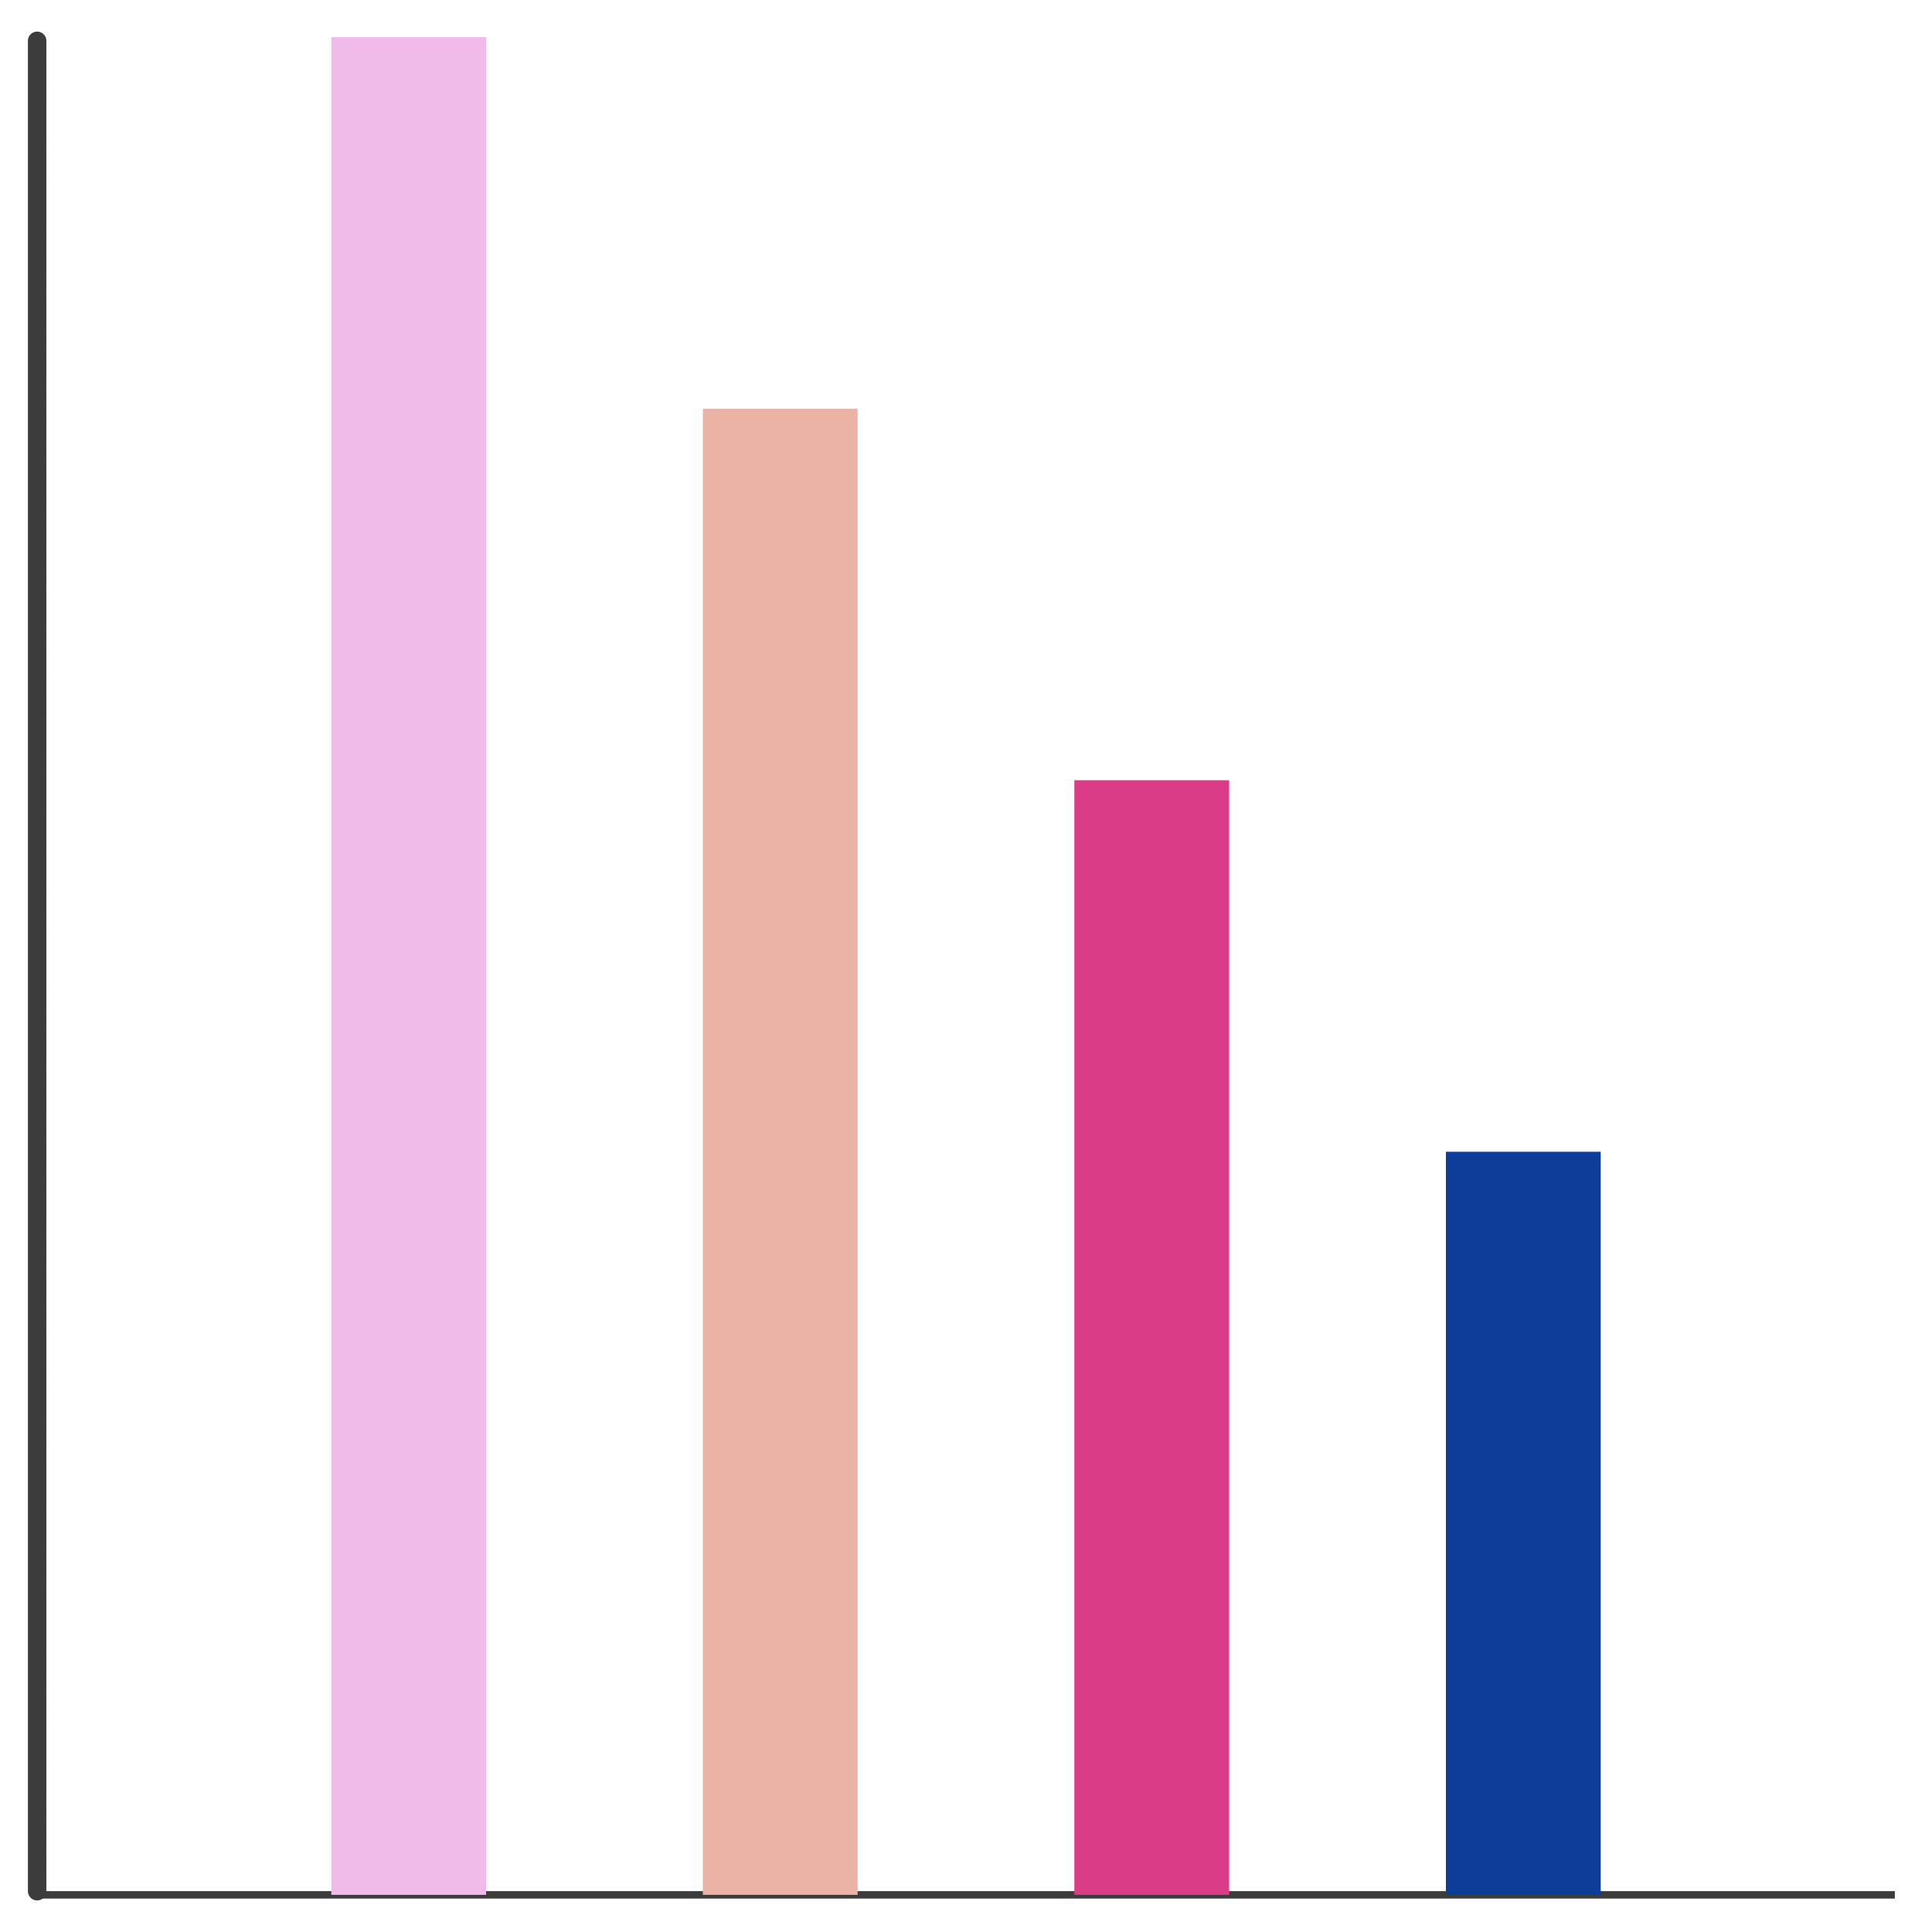
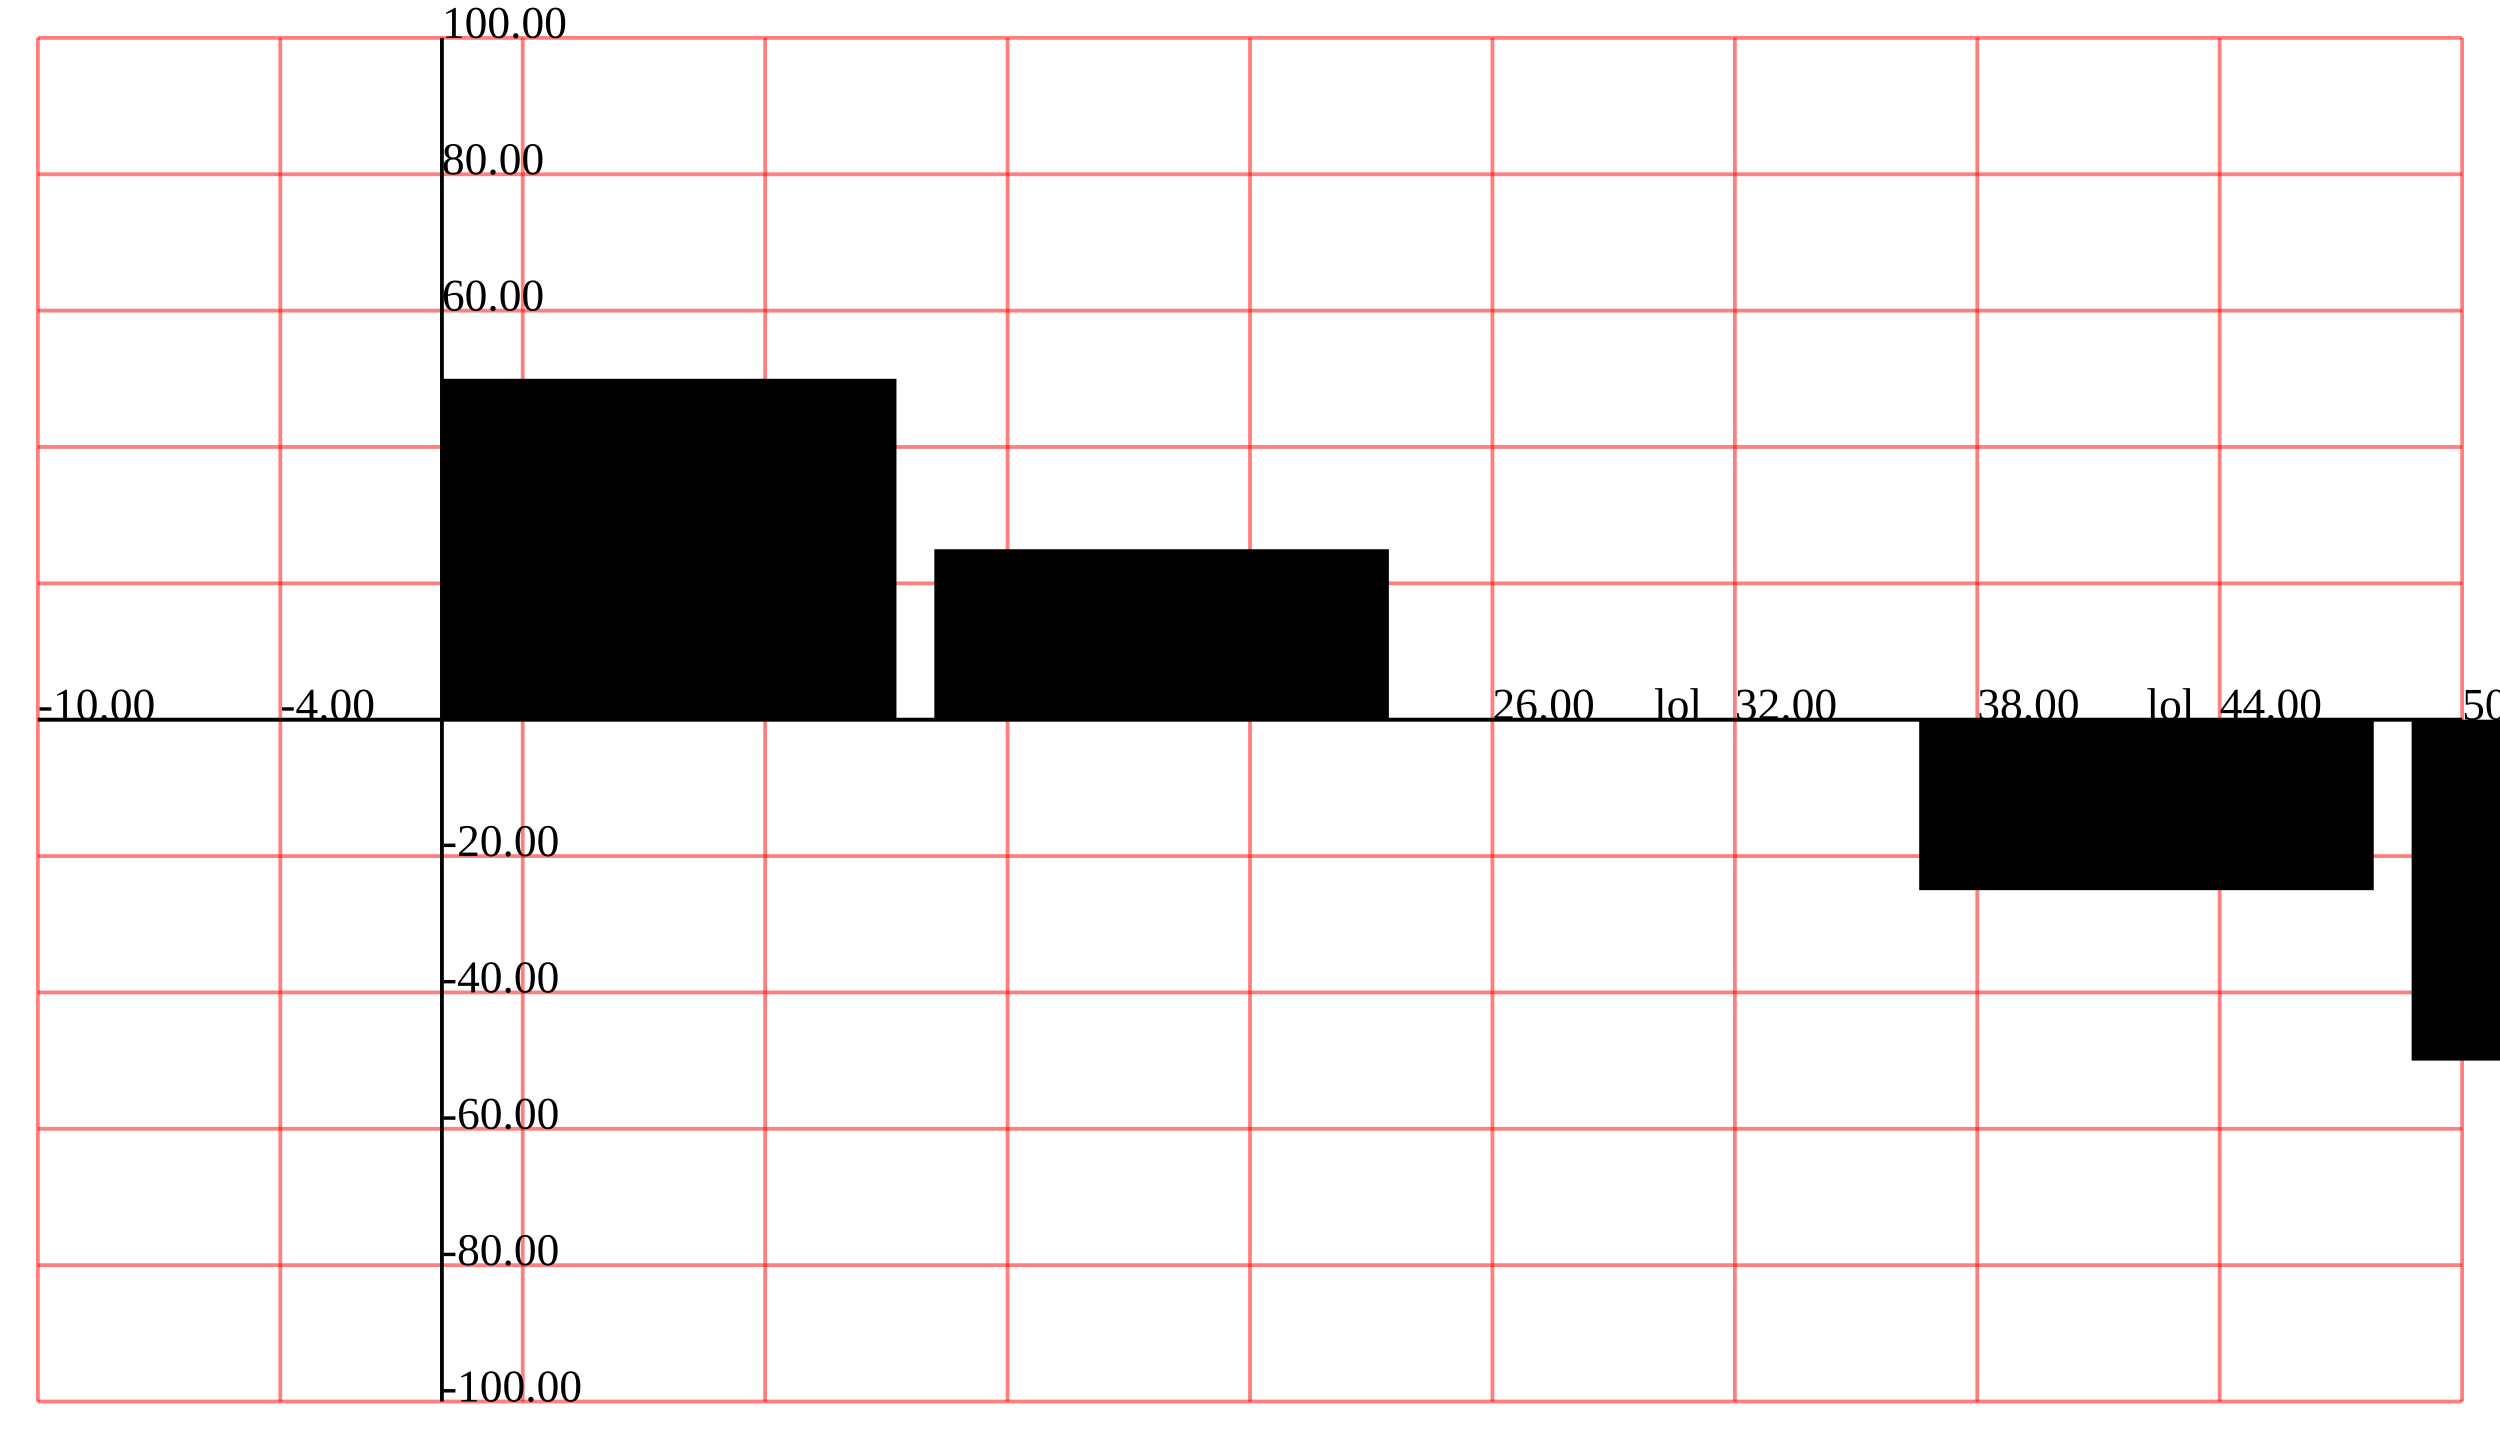
- <svg xmlns="http://www.w3.org/2000/svg" version="1.1" viewBox="0 0 520 520" stroke-width="2">
-   <g font-size="10" text-anchor="start" stroke-width="1" stroke="#3c3c3c" fill="#3c3c3c">
-     <circle cx="10" cy="11" r="2" />
-     <circle cx="10" cy="12" r="2" />
-     <circle cx="10" cy="13" r="2" />
-     <circle cx="10" cy="14" r="2" />
-     <circle cx="10" cy="15" r="2" />
-     <circle cx="10" cy="16" r="2" />
-     <circle cx="10" cy="17" r="2" />
-     <circle cx="10" cy="18" r="2" />
-     <circle cx="10" cy="19" r="2" />
-     <circle cx="10" cy="20" r="2" />
-     <circle cx="10" cy="21" r="2" />
-     <circle cx="10" cy="22" r="2" />
-     <circle cx="10" cy="23" r="2" />
-     <circle cx="10" cy="24" r="2" />
-     <circle cx="10" cy="25" r="2" />
-     <circle cx="10" cy="26" r="2" />
-     <circle cx="10" cy="27" r="2" />
-     <circle cx="10" cy="28" r="2" />
-     <circle cx="10" cy="29" r="2" />
-     <circle cx="10" cy="30" r="2" />
-     <circle cx="10" cy="31" r="2" />
-     <circle cx="10" cy="32" r="2" />
-     <circle cx="10" cy="33" r="2" />
-     <circle cx="10" cy="34" r="2" />
-     <circle cx="10" cy="35" r="2" />
-     <circle cx="10" cy="36" r="2" />
-     <circle cx="10" cy="37" r="2" />
-     <circle cx="10" cy="38" r="2" />
-     <circle cx="10" cy="39" r="2" />
-     <circle cx="10" cy="40" r="2" />
-     <circle cx="10" cy="41" r="2" />
-     <circle cx="10" cy="42" r="2" />
-     <circle cx="10" cy="43" r="2" />
-     <circle cx="10" cy="44" r="2" />
-     <circle cx="10" cy="45" r="2" />
-     <circle cx="10" cy="46" r="2" />
-     <circle cx="10" cy="47" r="2" />
-     <circle cx="10" cy="48" r="2" />
-     <circle cx="10" cy="49" r="2" />
-     <circle cx="10" cy="50" r="2" />
-     <circle cx="10" cy="51" r="2" />
-     <circle cx="10" cy="52" r="2" />
-     <circle cx="10" cy="53" r="2" />
-     <circle cx="10" cy="54" r="2" />
-     <circle cx="10" cy="55" r="2" />
-     <circle cx="10" cy="56" r="2" />
-     <circle cx="10" cy="57" r="2" />
-     <circle cx="10" cy="58" r="2" />
-     <circle cx="10" cy="59" r="2" />
-     <circle cx="10" cy="60" r="2" />
-     <circle cx="10" cy="61" r="2" />
-     <circle cx="10" cy="62" r="2" />
-     <circle cx="10" cy="63" r="2" />
-     <circle cx="10" cy="64" r="2" />
-     <circle cx="10" cy="65" r="2" />
-     <circle cx="10" cy="66" r="2" />
-     <circle cx="10" cy="67" r="2" />
-     <circle cx="10" cy="68" r="2" />
-     <circle cx="10" cy="69" r="2" />
-     <circle cx="10" cy="70" r="2" />
-     <circle cx="10" cy="71" r="2" />
-     <circle cx="10" cy="72" r="2" />
-     <circle cx="10" cy="73" r="2" />
-     <circle cx="10" cy="74" r="2" />
-     <circle cx="10" cy="75" r="2" />
-     <circle cx="10" cy="76" r="2" />
-     <circle cx="10" cy="77" r="2" />
-     <circle cx="10" cy="78" r="2" />
-     <circle cx="10" cy="79" r="2" />
-     <circle cx="10" cy="80" r="2" />
-     <circle cx="10" cy="81" r="2" />
-     <circle cx="10" cy="82" r="2" />
-     <circle cx="10" cy="83" r="2" />
-     <circle cx="10" cy="84" r="2" />
-     <circle cx="10" cy="85" r="2" />
-     <circle cx="10" cy="86" r="2" />
-     <circle cx="10" cy="87" r="2" />
-     <circle cx="10" cy="88" r="2" />
-     <circle cx="10" cy="89" r="2" />
-     <circle cx="10" cy="90" r="2" />
-     <circle cx="10" cy="91" r="2" />
-     <circle cx="10" cy="92" r="2" />
-     <circle cx="10" cy="93" r="2" />
-     <circle cx="10" cy="94" r="2" />
-     <circle cx="10" cy="95" r="2" />
-     <circle cx="10" cy="96" r="2" />
-     <circle cx="10" cy="97" r="2" />
-     <circle cx="10" cy="98" r="2" />
-     <circle cx="10" cy="99" r="2" />
-     <circle cx="10" cy="100" r="2" />
-     <circle cx="10" cy="101" r="2" />
-     <circle cx="10" cy="102" r="2" />
-     <circle cx="10" cy="103" r="2" />
-     <circle cx="10" cy="104" r="2" />
-     <circle cx="10" cy="105" r="2" />
-     <circle cx="10" cy="106" r="2" />
-     <circle cx="10" cy="107" r="2" />
-     <circle cx="10" cy="108" r="2" />
-     <circle cx="10" cy="109" r="2" />
-     <circle cx="10" cy="110" r="2" />
-     <circle cx="10" cy="111" r="2" />
-     <circle cx="10" cy="112" r="2" />
-     <circle cx="10" cy="113" r="2" />
-     <circle cx="10" cy="114" r="2" />
-     <circle cx="10" cy="115" r="2" />
-     <circle cx="10" cy="116" r="2" />
-     <circle cx="10" cy="117" r="2" />
-     <circle cx="10" cy="118" r="2" />
-     <circle cx="10" cy="119" r="2" />
-     <circle cx="10" cy="120" r="2" />
-     <circle cx="10" cy="121" r="2" />
-     <circle cx="10" cy="122" r="2" />
-     <circle cx="10" cy="123" r="2" />
-     <circle cx="10" cy="124" r="2" />
-     <circle cx="10" cy="125" r="2" />
-     <circle cx="10" cy="126" r="2" />
-     <circle cx="10" cy="127" r="2" />
-     <circle cx="10" cy="128" r="2" />
-     <circle cx="10" cy="129" r="2" />
-     <circle cx="10" cy="130" r="2" />
-     <circle cx="10" cy="131" r="2" />
-     <circle cx="10" cy="132" r="2" />
-     <circle cx="10" cy="133" r="2" />
-     <circle cx="10" cy="134" r="2" />
-     <circle cx="10" cy="135" r="2" />
-     <circle cx="10" cy="136" r="2" />
-     <circle cx="10" cy="137" r="2" />
-     <circle cx="10" cy="138" r="2" />
-     <circle cx="10" cy="139" r="2" />
-     <circle cx="10" cy="140" r="2" />
-     <circle cx="10" cy="141" r="2" />
-     <circle cx="10" cy="142" r="2" />
-     <circle cx="10" cy="143" r="2" />
-     <circle cx="10" cy="144" r="2" />
-     <circle cx="10" cy="145" r="2" />
-     <circle cx="10" cy="146" r="2" />
-     <circle cx="10" cy="147" r="2" />
-     <circle cx="10" cy="148" r="2" />
-     <circle cx="10" cy="149" r="2" />
-     <circle cx="10" cy="150" r="2" />
-     <circle cx="10" cy="151" r="2" />
-     <circle cx="10" cy="152" r="2" />
-     <circle cx="10" cy="153" r="2" />
-     <circle cx="10" cy="154" r="2" />
-     <circle cx="10" cy="155" r="2" />
-     <circle cx="10" cy="156" r="2" />
-     <circle cx="10" cy="157" r="2" />
-     <circle cx="10" cy="158" r="2" />
-     <circle cx="10" cy="159" r="2" />
-     <circle cx="10" cy="160" r="2" />
-     <circle cx="10" cy="161" r="2" />
-     <circle cx="10" cy="162" r="2" />
-     <circle cx="10" cy="163" r="2" />
-     <circle cx="10" cy="164" r="2" />
-     <circle cx="10" cy="165" r="2" />
-     <circle cx="10" cy="166" r="2" />
-     <circle cx="10" cy="167" r="2" />
-     <circle cx="10" cy="168" r="2" />
-     <circle cx="10" cy="169" r="2" />
-     <circle cx="10" cy="170" r="2" />
-     <circle cx="10" cy="171" r="2" />
-     <circle cx="10" cy="172" r="2" />
-     <circle cx="10" cy="173" r="2" />
-     <circle cx="10" cy="174" r="2" />
-     <circle cx="10" cy="175" r="2" />
-     <circle cx="10" cy="176" r="2" />
-     <circle cx="10" cy="177" r="2" />
-     <circle cx="10" cy="178" r="2" />
-     <circle cx="10" cy="179" r="2" />
-     <circle cx="10" cy="180" r="2" />
-     <circle cx="10" cy="181" r="2" />
-     <circle cx="10" cy="182" r="2" />
-     <circle cx="10" cy="183" r="2" />
-     <circle cx="10" cy="184" r="2" />
-     <circle cx="10" cy="185" r="2" />
-     <circle cx="10" cy="186" r="2" />
-     <circle cx="10" cy="187" r="2" />
-     <circle cx="10" cy="188" r="2" />
-     <circle cx="10" cy="189" r="2" />
-     <circle cx="10" cy="190" r="2" />
-     <circle cx="10" cy="191" r="2" />
-     <circle cx="10" cy="192" r="2" />
-     <circle cx="10" cy="193" r="2" />
-     <circle cx="10" cy="194" r="2" />
-     <circle cx="10" cy="195" r="2" />
-     <circle cx="10" cy="196" r="2" />
-     <circle cx="10" cy="197" r="2" />
-     <circle cx="10" cy="198" r="2" />
-     <circle cx="10" cy="199" r="2" />
-     <circle cx="10" cy="200" r="2" />
-     <circle cx="10" cy="201" r="2" />
-     <circle cx="10" cy="202" r="2" />
-     <circle cx="10" cy="203" r="2" />
-     <circle cx="10" cy="204" r="2" />
-     <circle cx="10" cy="205" r="2" />
-     <circle cx="10" cy="206" r="2" />
-     <circle cx="10" cy="207" r="2" />
-     <circle cx="10" cy="208" r="2" />
-     <circle cx="10" cy="209" r="2" />
-     <circle cx="10" cy="210" r="2" />
-     <circle cx="10" cy="211" r="2" />
-     <circle cx="10" cy="212" r="2" />
-     <circle cx="10" cy="213" r="2" />
-     <circle cx="10" cy="214" r="2" />
-     <circle cx="10" cy="215" r="2" />
-     <circle cx="10" cy="216" r="2" />
-     <circle cx="10" cy="217" r="2" />
-     <circle cx="10" cy="218" r="2" />
-     <circle cx="10" cy="219" r="2" />
-     <circle cx="10" cy="220" r="2" />
-     <circle cx="10" cy="221" r="2" />
-     <circle cx="10" cy="222" r="2" />
-     <circle cx="10" cy="223" r="2" />
-     <circle cx="10" cy="224" r="2" />
-     <circle cx="10" cy="225" r="2" />
-     <circle cx="10" cy="226" r="2" />
-     <circle cx="10" cy="227" r="2" />
-     <circle cx="10" cy="228" r="2" />
-     <circle cx="10" cy="229" r="2" />
-     <circle cx="10" cy="230" r="2" />
-     <circle cx="10" cy="231" r="2" />
-     <circle cx="10" cy="232" r="2" />
-     <circle cx="10" cy="233" r="2" />
-     <circle cx="10" cy="234" r="2" />
-     <circle cx="10" cy="235" r="2" />
-     <circle cx="10" cy="236" r="2" />
-     <circle cx="10" cy="237" r="2" />
-     <circle cx="10" cy="238" r="2" />
-     <circle cx="10" cy="239" r="2" />
-     <circle cx="10" cy="240" r="2" />
-     <circle cx="10" cy="241" r="2" />
-     <circle cx="10" cy="242" r="2" />
-     <circle cx="10" cy="243" r="2" />
-     <circle cx="10" cy="244" r="2" />
-     <circle cx="10" cy="245" r="2" />
-     <circle cx="10" cy="246" r="2" />
-     <circle cx="10" cy="247" r="2" />
-     <circle cx="10" cy="248" r="2" />
-     <circle cx="10" cy="249" r="2" />
-     <circle cx="10" cy="250" r="2" />
-     <circle cx="10" cy="251" r="2" />
-     <circle cx="10" cy="252" r="2" />
-     <circle cx="10" cy="253" r="2" />
-     <circle cx="10" cy="254" r="2" />
-     <circle cx="10" cy="255" r="2" />
-     <circle cx="10" cy="256" r="2" />
-     <circle cx="10" cy="257" r="2" />
-     <circle cx="10" cy="258" r="2" />
-     <circle cx="10" cy="259" r="2" />
-     <circle cx="10" cy="260" r="2" />
-     <circle cx="10" cy="261" r="2" />
-     <circle cx="10" cy="262" r="2" />
-     <circle cx="10" cy="263" r="2" />
-     <circle cx="10" cy="264" r="2" />
-     <circle cx="10" cy="265" r="2" />
-     <circle cx="10" cy="266" r="2" />
-     <circle cx="10" cy="267" r="2" />
-     <circle cx="10" cy="268" r="2" />
-     <circle cx="10" cy="269" r="2" />
-     <circle cx="10" cy="270" r="2" />
-     <circle cx="10" cy="271" r="2" />
-     <circle cx="10" cy="272" r="2" />
-     <circle cx="10" cy="273" r="2" />
-     <circle cx="10" cy="274" r="2" />
-     <circle cx="10" cy="275" r="2" />
-     <circle cx="10" cy="276" r="2" />
-     <circle cx="10" cy="277" r="2" />
-     <circle cx="10" cy="278" r="2" />
-     <circle cx="10" cy="279" r="2" />
-     <circle cx="10" cy="280" r="2" />
-     <circle cx="10" cy="281" r="2" />
-     <circle cx="10" cy="282" r="2" />
-     <circle cx="10" cy="283" r="2" />
-     <circle cx="10" cy="284" r="2" />
-     <circle cx="10" cy="285" r="2" />
-     <circle cx="10" cy="286" r="2" />
-     <circle cx="10" cy="287" r="2" />
-     <circle cx="10" cy="288" r="2" />
-     <circle cx="10" cy="289" r="2" />
-     <circle cx="10" cy="290" r="2" />
-     <circle cx="10" cy="291" r="2" />
-     <circle cx="10" cy="292" r="2" />
-     <circle cx="10" cy="293" r="2" />
-     <circle cx="10" cy="294" r="2" />
-     <circle cx="10" cy="295" r="2" />
-     <circle cx="10" cy="296" r="2" />
-     <circle cx="10" cy="297" r="2" />
-     <circle cx="10" cy="298" r="2" />
-     <circle cx="10" cy="299" r="2" />
-     <circle cx="10" cy="300" r="2" />
-     <circle cx="10" cy="301" r="2" />
-     <circle cx="10" cy="302" r="2" />
-     <circle cx="10" cy="303" r="2" />
-     <circle cx="10" cy="304" r="2" />
-     <circle cx="10" cy="305" r="2" />
-     <circle cx="10" cy="306" r="2" />
-     <circle cx="10" cy="307" r="2" />
-     <circle cx="10" cy="308" r="2" />
-     <circle cx="10" cy="309" r="2" />
-     <circle cx="10" cy="310" r="2" />
-     <circle cx="10" cy="311" r="2" />
-     <circle cx="10" cy="312" r="2" />
-     <circle cx="10" cy="313" r="2" />
-     <circle cx="10" cy="314" r="2" />
-     <circle cx="10" cy="315" r="2" />
-     <circle cx="10" cy="316" r="2" />
-     <circle cx="10" cy="317" r="2" />
-     <circle cx="10" cy="318" r="2" />
-     <circle cx="10" cy="319" r="2" />
-     <circle cx="10" cy="320" r="2" />
-     <circle cx="10" cy="321" r="2" />
-     <circle cx="10" cy="322" r="2" />
-     <circle cx="10" cy="323" r="2" />
-     <circle cx="10" cy="324" r="2" />
-     <circle cx="10" cy="325" r="2" />
-     <circle cx="10" cy="326" r="2" />
-     <circle cx="10" cy="327" r="2" />
-     <circle cx="10" cy="328" r="2" />
-     <circle cx="10" cy="329" r="2" />
-     <circle cx="10" cy="330" r="2" />
-     <circle cx="10" cy="331" r="2" />
-     <circle cx="10" cy="332" r="2" />
-     <circle cx="10" cy="333" r="2" />
-     <circle cx="10" cy="334" r="2" />
-     <circle cx="10" cy="335" r="2" />
-     <circle cx="10" cy="336" r="2" />
-     <circle cx="10" cy="337" r="2" />
-     <circle cx="10" cy="338" r="2" />
-     <circle cx="10" cy="339" r="2" />
-     <circle cx="10" cy="340" r="2" />
-     <circle cx="10" cy="341" r="2" />
-     <circle cx="10" cy="342" r="2" />
-     <circle cx="10" cy="343" r="2" />
-     <circle cx="10" cy="344" r="2" />
-     <circle cx="10" cy="345" r="2" />
-     <circle cx="10" cy="346" r="2" />
-     <circle cx="10" cy="347" r="2" />
-     <circle cx="10" cy="348" r="2" />
-     <circle cx="10" cy="349" r="2" />
-     <circle cx="10" cy="350" r="2" />
-     <circle cx="10" cy="351" r="2" />
-     <circle cx="10" cy="352" r="2" />
-     <circle cx="10" cy="353" r="2" />
-     <circle cx="10" cy="354" r="2" />
-     <circle cx="10" cy="355" r="2" />
-     <circle cx="10" cy="356" r="2" />
-     <circle cx="10" cy="357" r="2" />
-     <circle cx="10" cy="358" r="2" />
-     <circle cx="10" cy="359" r="2" />
-     <circle cx="10" cy="360" r="2" />
-     <circle cx="10" cy="361" r="2" />
-     <circle cx="10" cy="362" r="2" />
-     <circle cx="10" cy="363" r="2" />
-     <circle cx="10" cy="364" r="2" />
-     <circle cx="10" cy="365" r="2" />
-     <circle cx="10" cy="366" r="2" />
-     <circle cx="10" cy="367" r="2" />
-     <circle cx="10" cy="368" r="2" />
-     <circle cx="10" cy="369" r="2" />
-     <circle cx="10" cy="370" r="2" />
-     <circle cx="10" cy="371" r="2" />
-     <circle cx="10" cy="372" r="2" />
-     <circle cx="10" cy="373" r="2" />
-     <circle cx="10" cy="374" r="2" />
-     <circle cx="10" cy="375" r="2" />
-     <circle cx="10" cy="376" r="2" />
-     <circle cx="10" cy="377" r="2" />
-     <circle cx="10" cy="378" r="2" />
-     <circle cx="10" cy="379" r="2" />
-     <circle cx="10" cy="380" r="2" />
-     <circle cx="10" cy="381" r="2" />
-     <circle cx="10" cy="382" r="2" />
-     <circle cx="10" cy="383" r="2" />
-     <circle cx="10" cy="384" r="2" />
-     <circle cx="10" cy="385" r="2" />
-     <circle cx="10" cy="386" r="2" />
-     <circle cx="10" cy="387" r="2" />
-     <circle cx="10" cy="388" r="2" />
-     <circle cx="10" cy="389" r="2" />
-     <circle cx="10" cy="390" r="2" />
-     <circle cx="10" cy="391" r="2" />
-     <circle cx="10" cy="392" r="2" />
-     <circle cx="10" cy="393" r="2" />
-     <circle cx="10" cy="394" r="2" />
-     <circle cx="10" cy="395" r="2" />
-     <circle cx="10" cy="396" r="2" />
-     <circle cx="10" cy="397" r="2" />
-     <circle cx="10" cy="398" r="2" />
-     <circle cx="10" cy="399" r="2" />
-     <circle cx="10" cy="400" r="2" />
-     <circle cx="10" cy="401" r="2" />
-     <circle cx="10" cy="402" r="2" />
-     <circle cx="10" cy="403" r="2" />
-     <circle cx="10" cy="404" r="2" />
-     <circle cx="10" cy="405" r="2" />
-     <circle cx="10" cy="406" r="2" />
-     <circle cx="10" cy="407" r="2" />
-     <circle cx="10" cy="408" r="2" />
-     <circle cx="10" cy="409" r="2" />
-     <circle cx="10" cy="410" r="2" />
-     <circle cx="10" cy="411" r="2" />
-     <circle cx="10" cy="412" r="2" />
-     <circle cx="10" cy="413" r="2" />
-     <circle cx="10" cy="414" r="2" />
-     <circle cx="10" cy="415" r="2" />
-     <circle cx="10" cy="416" r="2" />
-     <circle cx="10" cy="417" r="2" />
-     <circle cx="10" cy="418" r="2" />
-     <circle cx="10" cy="419" r="2" />
-     <circle cx="10" cy="420" r="2" />
-     <circle cx="10" cy="421" r="2" />
-     <circle cx="10" cy="422" r="2" />
-     <circle cx="10" cy="423" r="2" />
-     <circle cx="10" cy="424" r="2" />
-     <circle cx="10" cy="425" r="2" />
-     <circle cx="10" cy="426" r="2" />
-     <circle cx="10" cy="427" r="2" />
-     <circle cx="10" cy="428" r="2" />
-     <circle cx="10" cy="429" r="2" />
-     <circle cx="10" cy="430" r="2" />
-     <circle cx="10" cy="431" r="2" />
-     <circle cx="10" cy="432" r="2" />
-     <circle cx="10" cy="433" r="2" />
-     <circle cx="10" cy="434" r="2" />
-     <circle cx="10" cy="435" r="2" />
-     <circle cx="10" cy="436" r="2" />
-     <circle cx="10" cy="437" r="2" />
-     <circle cx="10" cy="438" r="2" />
-     <circle cx="10" cy="439" r="2" />
-     <circle cx="10" cy="440" r="2" />
-     <circle cx="10" cy="441" r="2" />
-     <circle cx="10" cy="442" r="2" />
-     <circle cx="10" cy="443" r="2" />
-     <circle cx="10" cy="444" r="2" />
-     <circle cx="10" cy="445" r="2" />
-     <circle cx="10" cy="446" r="2" />
-     <circle cx="10" cy="447" r="2" />
-     <circle cx="10" cy="448" r="2" />
-     <circle cx="10" cy="449" r="2" />
-     <circle cx="10" cy="450" r="2" />
-     <circle cx="10" cy="451" r="2" />
-     <circle cx="10" cy="452" r="2" />
-     <circle cx="10" cy="453" r="2" />
-     <circle cx="10" cy="454" r="2" />
-     <circle cx="10" cy="455" r="2" />
-     <circle cx="10" cy="456" r="2" />
-     <circle cx="10" cy="457" r="2" />
-     <circle cx="10" cy="458" r="2" />
-     <circle cx="10" cy="459" r="2" />
-     <circle cx="10" cy="460" r="2" />
-     <circle cx="10" cy="461" r="2" />
-     <circle cx="10" cy="462" r="2" />
-     <circle cx="10" cy="463" r="2" />
-     <circle cx="10" cy="464" r="2" />
-     <circle cx="10" cy="465" r="2" />
-     <circle cx="10" cy="466" r="2" />
-     <circle cx="10" cy="467" r="2" />
-     <circle cx="10" cy="468" r="2" />
-     <circle cx="10" cy="469" r="2" />
-     <circle cx="10" cy="470" r="2" />
-     <circle cx="10" cy="471" r="2" />
-     <circle cx="10" cy="472" r="2" />
-     <circle cx="10" cy="473" r="2" />
-     <circle cx="10" cy="474" r="2" />
-     <circle cx="10" cy="475" r="2" />
-     <circle cx="10" cy="476" r="2" />
-     <circle cx="10" cy="477" r="2" />
-     <circle cx="10" cy="478" r="2" />
-     <circle cx="10" cy="479" r="2" />
-     <circle cx="10" cy="480" r="2" />
-     <circle cx="10" cy="481" r="2" />
-     <circle cx="10" cy="482" r="2" />
-     <circle cx="10" cy="483" r="2" />
-     <circle cx="10" cy="484" r="2" />
-     <circle cx="10" cy="485" r="2" />
-     <circle cx="10" cy="486" r="2" />
-     <circle cx="10" cy="487" r="2" />
-     <circle cx="10" cy="488" r="2" />
-     <circle cx="10" cy="489" r="2" />
-     <circle cx="10" cy="490" r="2" />
-     <circle cx="10" cy="491" r="2" />
-     <circle cx="10" cy="492" r="2" />
-     <circle cx="10" cy="493" r="2" />
-     <circle cx="10" cy="494" r="2" />
-     <circle cx="10" cy="495" r="2" />
-     <circle cx="10" cy="496" r="2" />
-     <circle cx="10" cy="497" r="2" />
-     <circle cx="10" cy="498" r="2" />
-     <circle cx="10" cy="499" r="2" />
-     <circle cx="10" cy="500" r="2" />
-     <circle cx="10" cy="501" r="2" />
-     <circle cx="10" cy="502" r="2" />
-     <circle cx="10" cy="503" r="2" />
-     <circle cx="10" cy="504" r="2" />
-     <circle cx="10" cy="505" r="2" />
-     <circle cx="10" cy="506" r="2" />
-     <circle cx="10" cy="507" r="2" />
-     <circle cx="10" cy="508" r="2" />
-     <circle cx="10" cy="509" r="2" />
-   </g>
-   <polyline fill="none" points="10, 10 10, 510 " stroke="#3c3c3c" />
-   <polyline fill="none" points="10, 510 510, 510 " stroke="#3c3c3c" />
-   <rect fill="#f1bbe9" x="89.167" y="10" width="41.667" height="500" />
-   <rect fill="#f1bbe9" x="40" y="540" width=" 5" height=" 5" />
-   <text x="60" y="540">one : 500.000000</text>
-   <rect fill="#ebb3a6" x="189.167" y="110" width="41.667" height="400" />
-   <rect fill="#ebb3a6" x="40" y="580" width=" 5" height=" 5" />
-   <text x="60" y="580">two : 400.000000</text>
-   <rect fill="#db3c87" x="289.167" y="210" width="41.667" height="300" />
-   <rect fill="#db3c87" x="40" y="620" width=" 5" height=" 5" />
-   <text x="60" y="620">three : 300.000000</text>
-   <rect fill="#0c3e99" x="389.167" y="310" width="41.667" height="200" />
-   <rect fill="#0c3e99" x="40" y="660" width=" 5" height=" 5" />
-   <text x="60" y="660">one : 200.000000</text>
+ <svg xmlns="http://www.w3.org/2000/svg" version="1.1" viewBox="0 0 660 380" stroke-width="1">
+   <line stroke="red" x1="10" y1="10" x2="10" y2="370" stroke-opacity="0.5" />
+   <text x="10" y="190">   -10.00</text>
+   <line stroke="red" x1="74" y1="10" x2="74" y2="370" stroke-opacity="0.5" />
+   <text x="74" y="190">    -4.00</text>
+   <line stroke="red" x1="138" y1="10" x2="138" y2="370" stroke-opacity="0.5" />
+   <text x="138" y="190">     2.00</text>
+   <line stroke="red" x1="202" y1="10" x2="202" y2="370" stroke-opacity="0.5" />
+   <text x="202" y="190">     8.00</text>
+   <line stroke="red" x1="266" y1="10" x2="266" y2="370" stroke-opacity="0.5" />
+   <text x="266" y="190">    14.00</text>
+   <line stroke="red" x1="330" y1="10" x2="330" y2="370" stroke-opacity="0.5" />
+   <text x="330" y="190">    20.00</text>
+   <line stroke="red" x1="394" y1="10" x2="394" y2="370" stroke-opacity="0.5" />
+   <text x="394" y="190">    26.00</text>
+   <line stroke="red" x1="458" y1="10" x2="458" y2="370" stroke-opacity="0.5" />
+   <text x="458" y="190">    32.00</text>
+   <line stroke="red" x1="522" y1="10" x2="522" y2="370" stroke-opacity="0.5" />
+   <text x="522" y="190">    38.00</text>
+   <line stroke="red" x1="586" y1="10" x2="586" y2="370" stroke-opacity="0.5" />
+   <text x="586" y="190">    44.00</text>
+   <line stroke="red" x1="650" y1="10" x2="650" y2="370" stroke-opacity="0.5" />
+   <text x="650" y="190">    50.00</text>
+   <line stroke="red" x1="10" y1="370" x2="650" y2="370" stroke-opacity="0.5" />
+   <text x="116.667" y="370">  -100.00</text>
+   <line stroke="red" x1="10" y1="334" x2="650" y2="334" stroke-opacity="0.5" />
+   <text x="116.667" y="334">   -80.00</text>
+   <line stroke="red" x1="10" y1="298" x2="650" y2="298" stroke-opacity="0.5" />
+   <text x="116.667" y="298">   -60.00</text>
+   <line stroke="red" x1="10" y1="262" x2="650" y2="262" stroke-opacity="0.5" />
+   <text x="116.667" y="262">   -40.00</text>
+   <line stroke="red" x1="10" y1="226" x2="650" y2="226" stroke-opacity="0.5" />
+   <text x="116.667" y="226">   -20.00</text>
+   <line stroke="red" x1="10" y1="190" x2="650" y2="190" stroke-opacity="0.5" />
+   <text x="116.667" y="190">     0.00</text>
+   <line stroke="red" x1="10" y1="154" x2="650" y2="154" stroke-opacity="0.5" />
+   <text x="116.667" y="154">    20.00</text>
+   <line stroke="red" x1="10" y1="118" x2="650" y2="118" stroke-opacity="0.5" />
+   <text x="116.667" y="118">    40.00</text>
+   <line stroke="red" x1="10" y1="82" x2="650" y2="82" stroke-opacity="0.5" />
+   <text x="116.667" y="82">    60.00</text>
+   <line stroke="red" x1="10" y1="46" x2="650" y2="46" stroke-opacity="0.5" />
+   <text x="116.667" y="46">    80.00</text>
+   <line stroke="red" x1="10" y1="10" x2="650" y2="10" stroke-opacity="0.5" />
+   <text x="116.667" y="10">   100.00</text>
+   <line stroke="black" x1="116.667" y1="10" x2="116.667" y2="370" />
+   <line stroke="black" x1="10" y1="190" x2="650" y2="190" />
+   <rect fill="#000000" x="116.667" y="100" width="120" height="90" />
+   <text x="176.667" y="190">lol</text>
+   <rect fill="#000000" x="246.667" y="145" width="120" height="45" />
+   <text x="306.667" y="190">lol</text>
+   <rect fill="#000000" x="376.667" y="190" width="120" height="-0" />
+   <text x="436.667" y="190">lol</text>
+   <rect fill="#000000" x="506.667" y="190" width="120" height="45" />
+   <text x="566.667" y="190">lol</text>
+   <rect fill="#000000" x="636.667" y="190" width="120" height="90" />
+   <text x="696.667" y="190">lol</text>
</svg>
